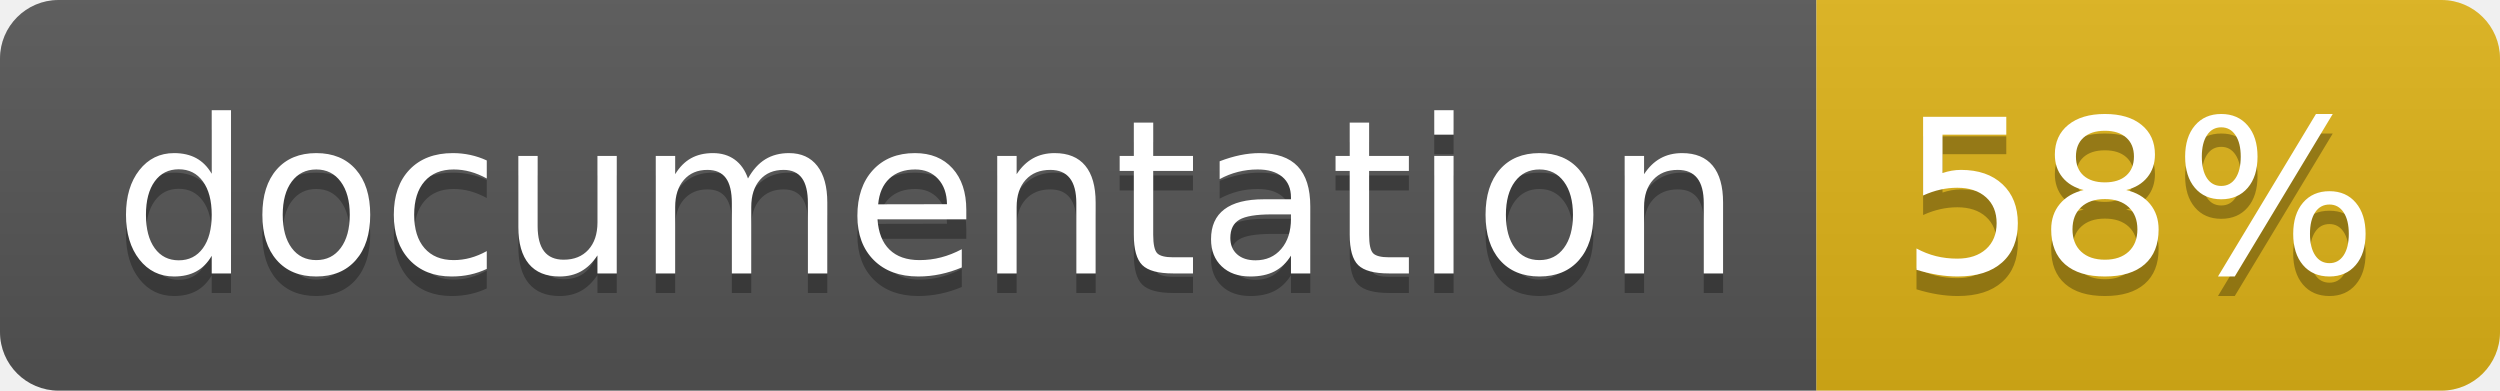
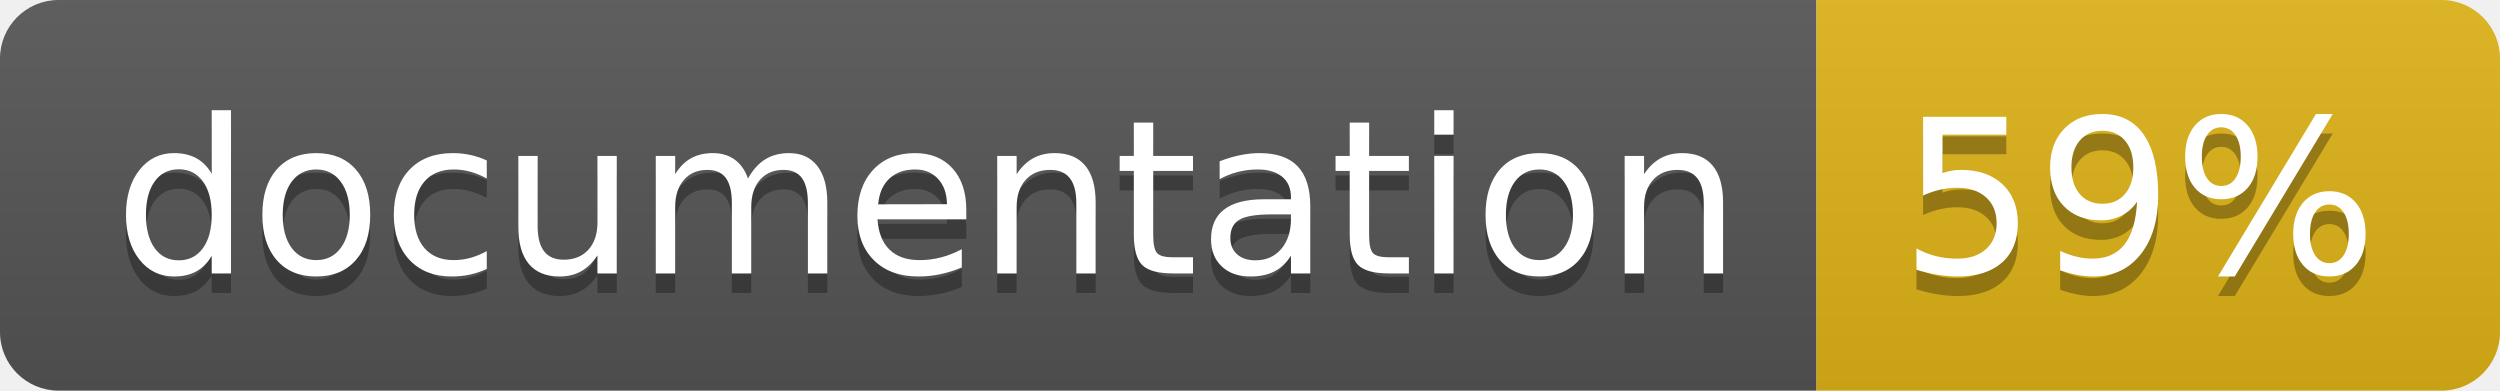
<svg xmlns="http://www.w3.org/2000/svg" width="128" height="20">
  <linearGradient id="b" x2="0" y2="100%">
    <stop offset="0" stop-color="#bbb" stop-opacity=".1" />
    <stop offset="1" stop-opacity=".1" />
  </linearGradient>
  <clipPath id="a">
    <rect width="128" height="20" rx="3" fill="#fff" />
  </clipPath>
  <g clip-path="url(#a)">
    <path fill="#555" d="M0 0h93v20H0z" />
    <path fill="#dfb317" d="M93 0h35v20H93z" />
    <path fill="url(#b)" d="M0 0h128v20H0z" />
  </g>
  <g fill="#fff" text-anchor="middle" font-family="DejaVu Sans,Verdana,Geneva,sans-serif" font-size="110">
-     <text x="475" y="150" fill="#010101" fill-opacity=".3" transform="scale(.1)" textLength="830">documentation</text>
-     <text x="475" y="140" transform="scale(.1)" textLength="830">documentation</text>
-     <text x="1095" y="150" fill="#010101" fill-opacity=".3" transform="scale(.1)" textLength="250">58%</text>
-     <text x="1095" y="140" transform="scale(.1)" textLength="250">58%</text>
+     <text x="475" y="150" fill="#010101" fill-opacity=".3" transform="scale(.1)" textLength="830">
+       documentation
+     </text>
+     <text x="475" y="140" transform="scale(.1)" textLength="830">
+       documentation
+     </text>
+     <text x="1095" y="150" fill="#010101" fill-opacity=".3" transform="scale(.1)" textLength="250">
+       59%
+     </text>
+     <text x="1095" y="140" transform="scale(.1)" textLength="250">
+       59%
+     </text>
  </g>
</svg>
